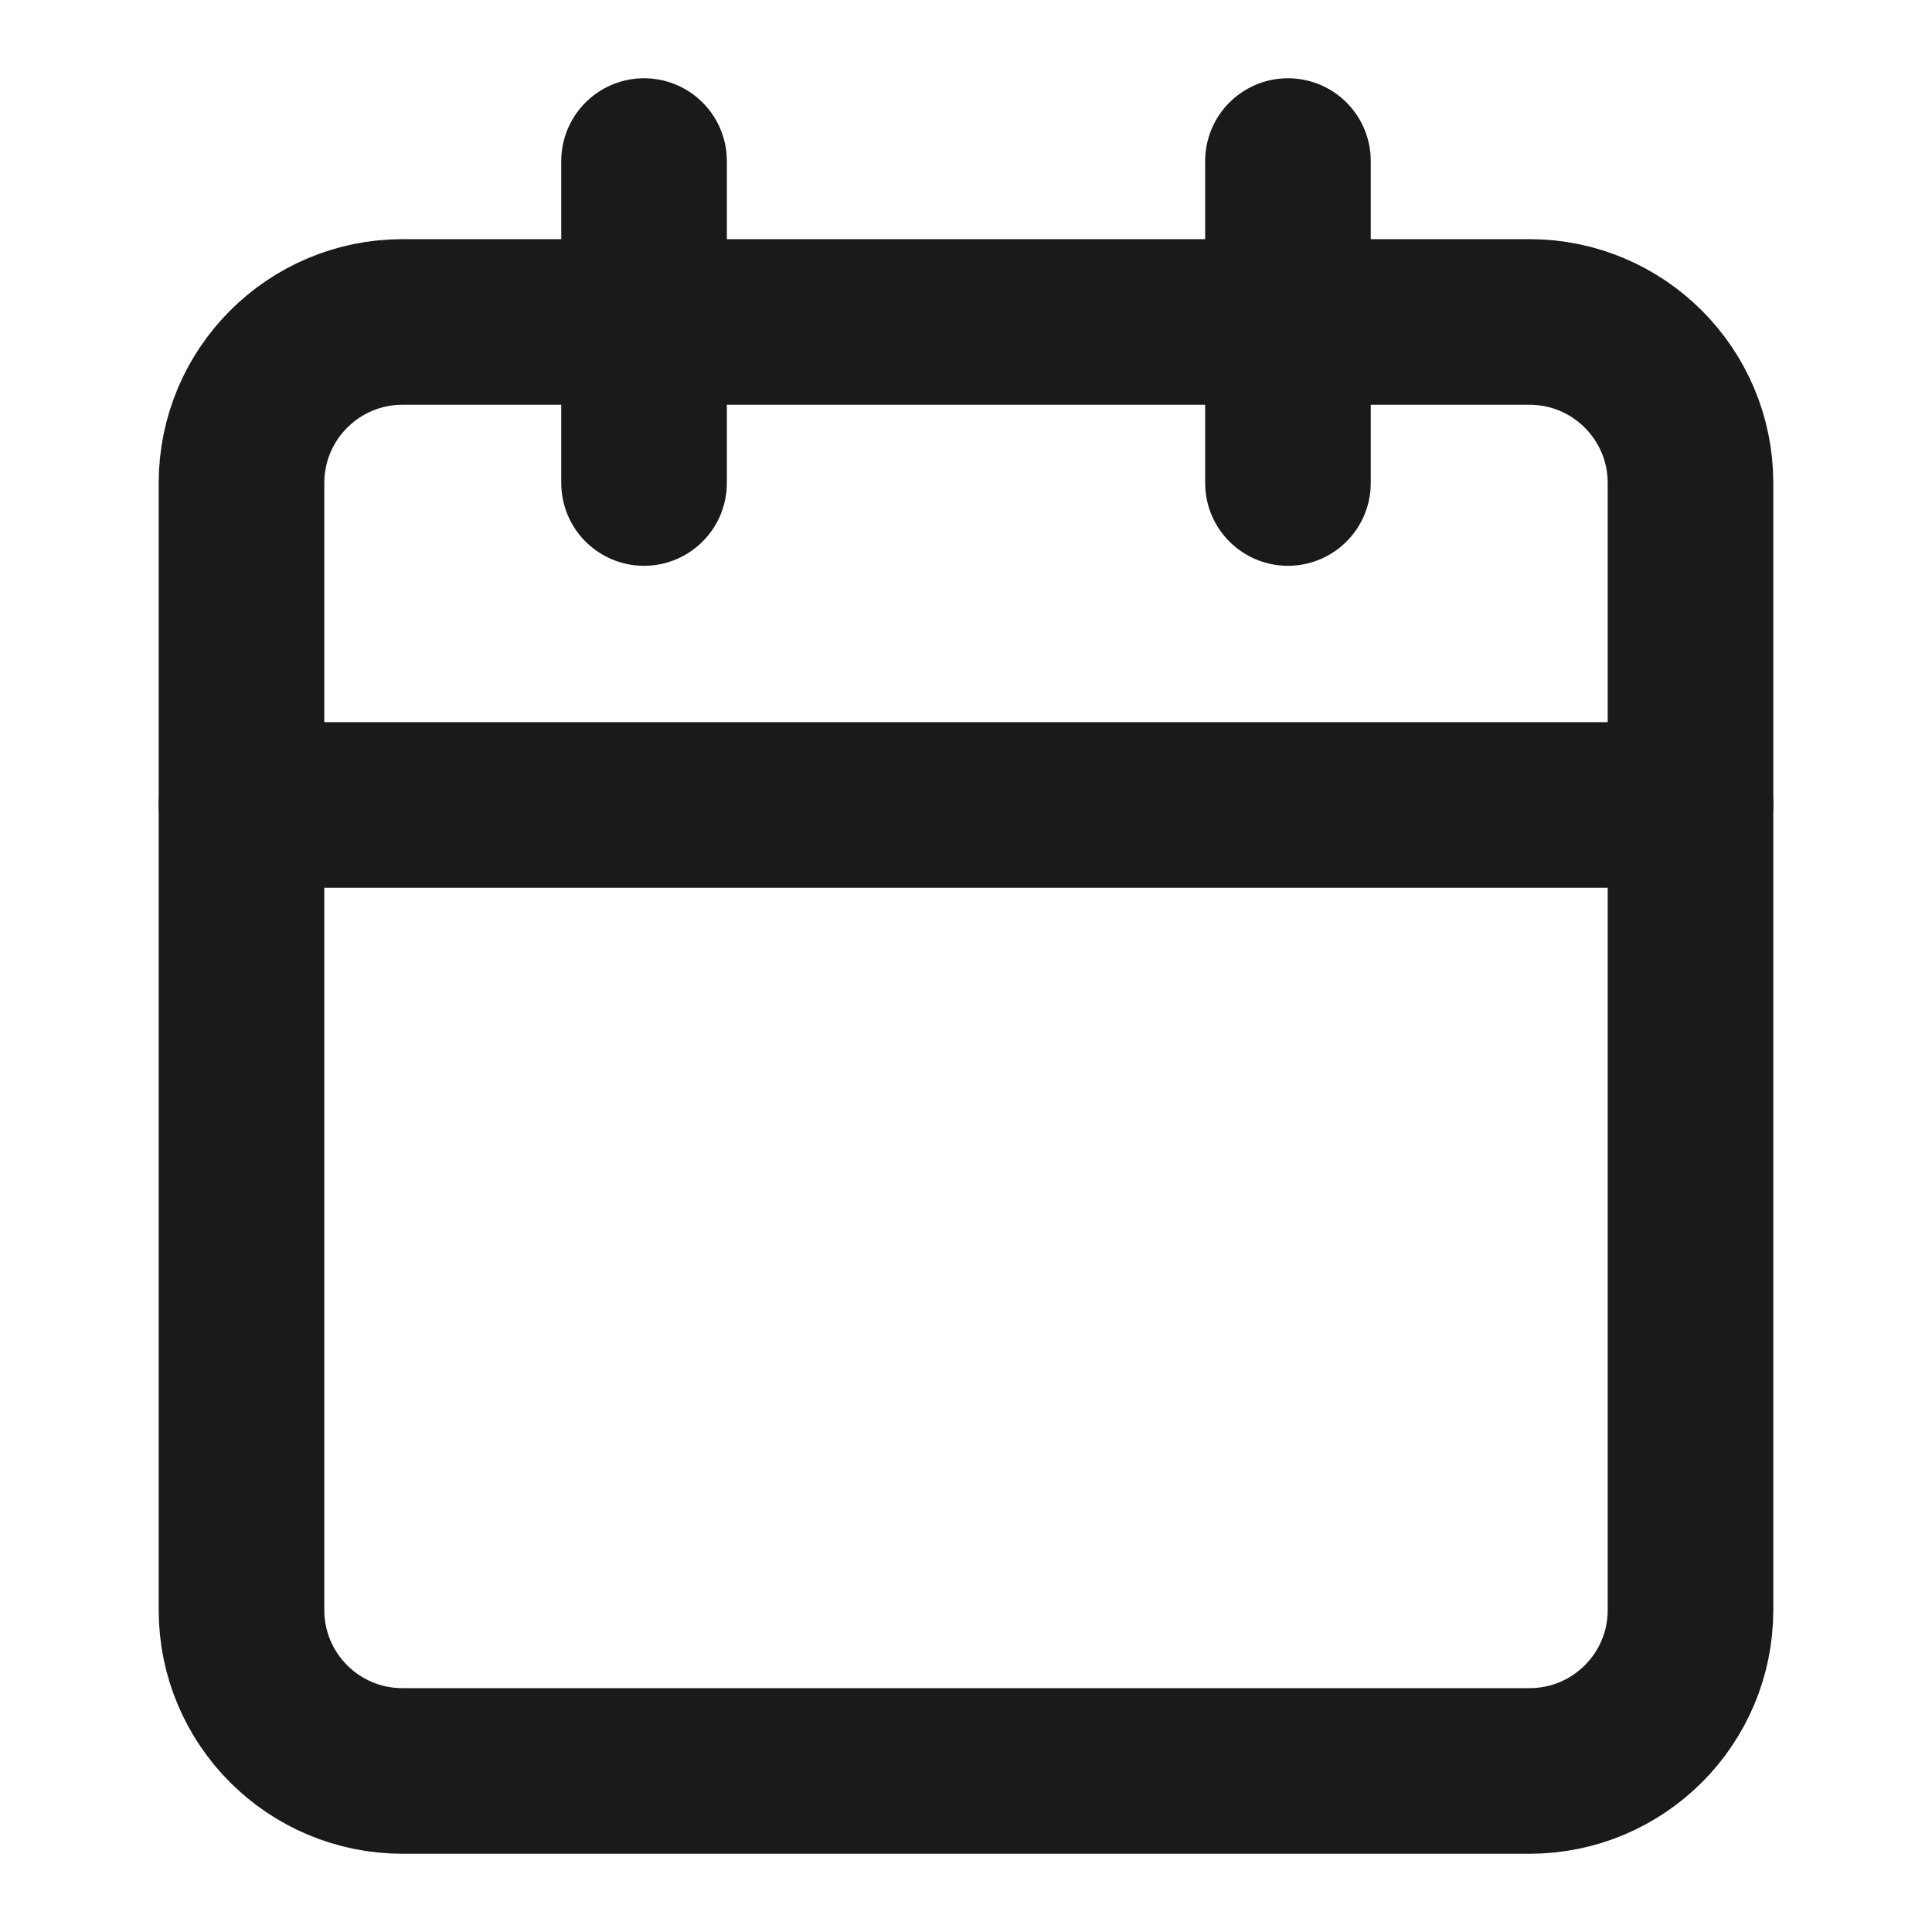
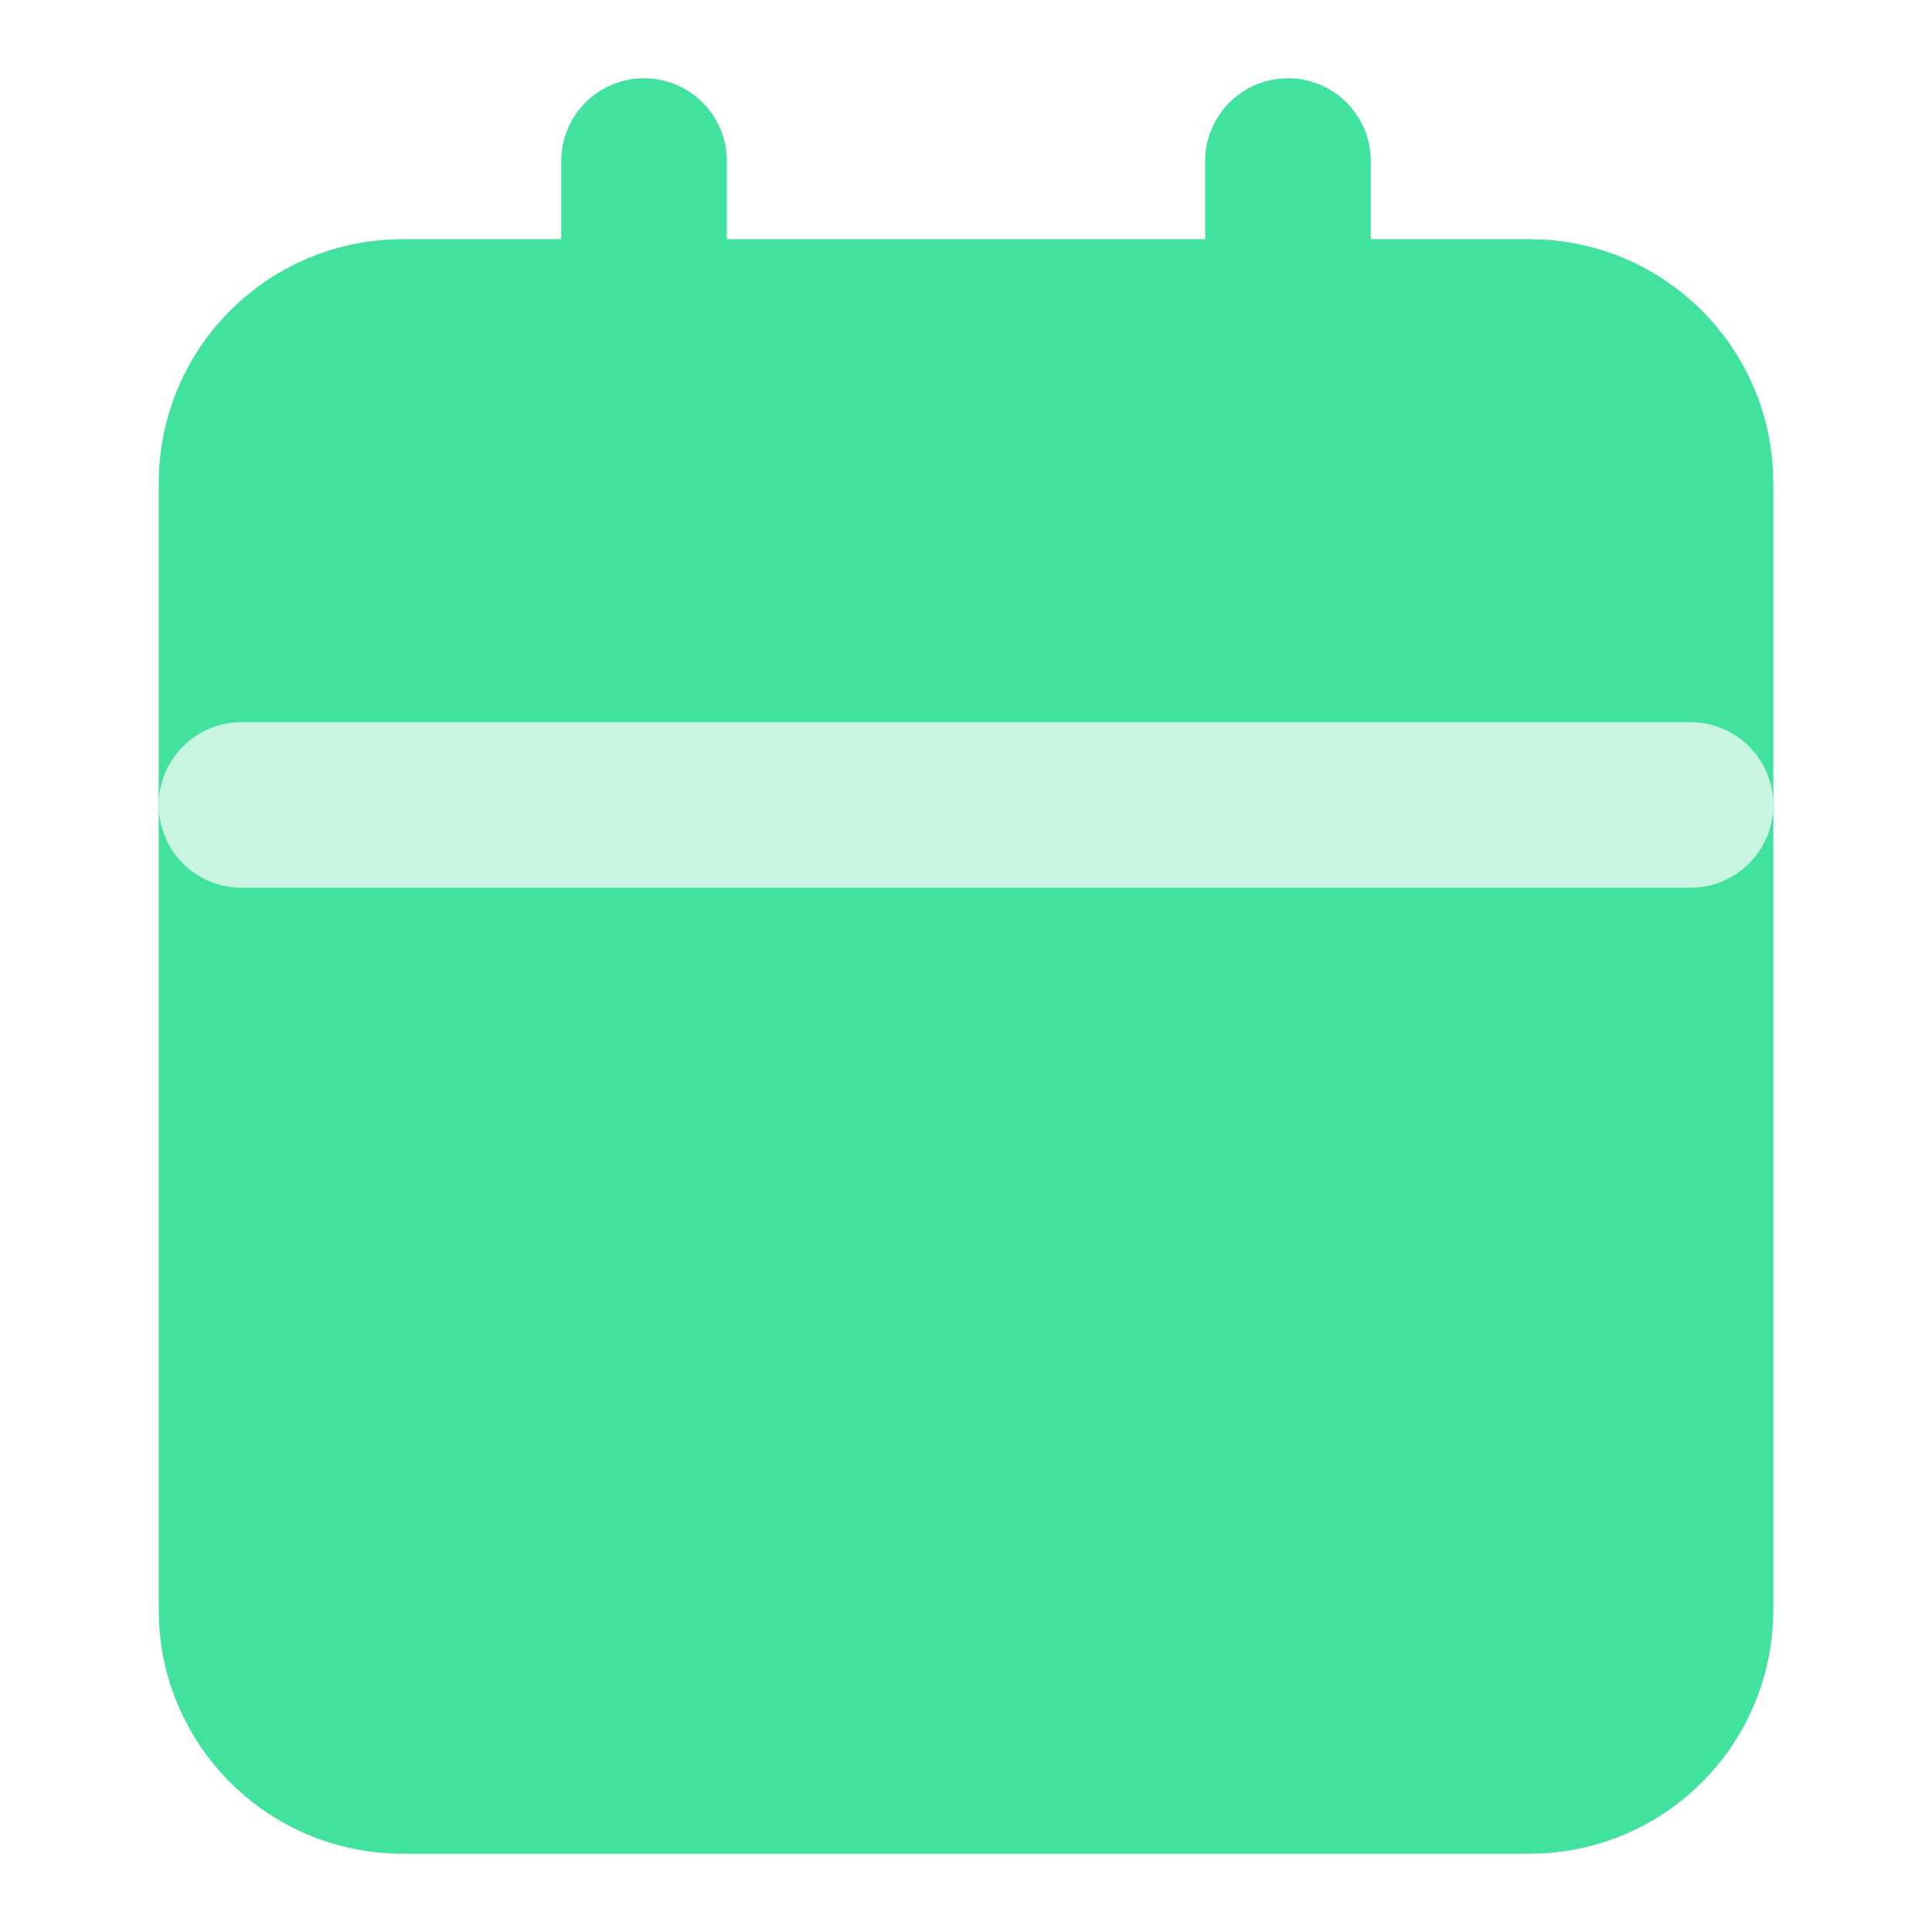
<svg xmlns="http://www.w3.org/2000/svg" width="14" height="14" viewBox="0 0 14 14" fill="none">
-   <path d="M11.083 2.333H2.917C2.272 2.333 1.75 2.856 1.75 3.5V11.667C1.75 12.311 2.272 12.833 2.917 12.833H11.083C11.728 12.833 12.25 12.311 12.25 11.667V3.5C12.25 2.856 11.728 2.333 11.083 2.333Z" stroke="#1A1A1A" stroke-width="1.2" stroke-linecap="round" stroke-linejoin="round" />
-   <path d="M9.333 1.167V3.5" stroke="#1A1A1A" stroke-width="1.2" stroke-linecap="round" stroke-linejoin="round" />
-   <path d="M4.667 1.167V3.5" stroke="#1A1A1A" stroke-width="1.2" stroke-linecap="round" stroke-linejoin="round" />
-   <path d="M1.75 5.833H12.25" stroke="#1A1A1A" stroke-width="1.2" stroke-linecap="round" stroke-linejoin="round" />
+   <path d="M11.083 2.333H2.917C2.272 2.333 1.75 2.856 1.75 3.5V11.667C1.75 12.311 2.272 12.833 2.917 12.833H11.083C11.728 12.833 12.25 12.311 12.25 11.667V3.5C12.25 2.856 11.728 2.333 11.083 2.333Z" fill="#41E29E" stroke="#41E29E" stroke-width="1.2" stroke-linecap="round" stroke-linejoin="round" />
+   <path d="M9.333 1.167V3.5" stroke="#41E29E" stroke-width="1.2" stroke-linecap="round" stroke-linejoin="round" />
+   <path d="M4.667 1.167V3.5" stroke="#41E29E" stroke-width="1.2" stroke-linecap="round" stroke-linejoin="round" />
+   <path d="M1.75 5.833H12.25" stroke="#C8F6E2" stroke-width="1.2" stroke-linecap="round" stroke-linejoin="round" />
</svg>
